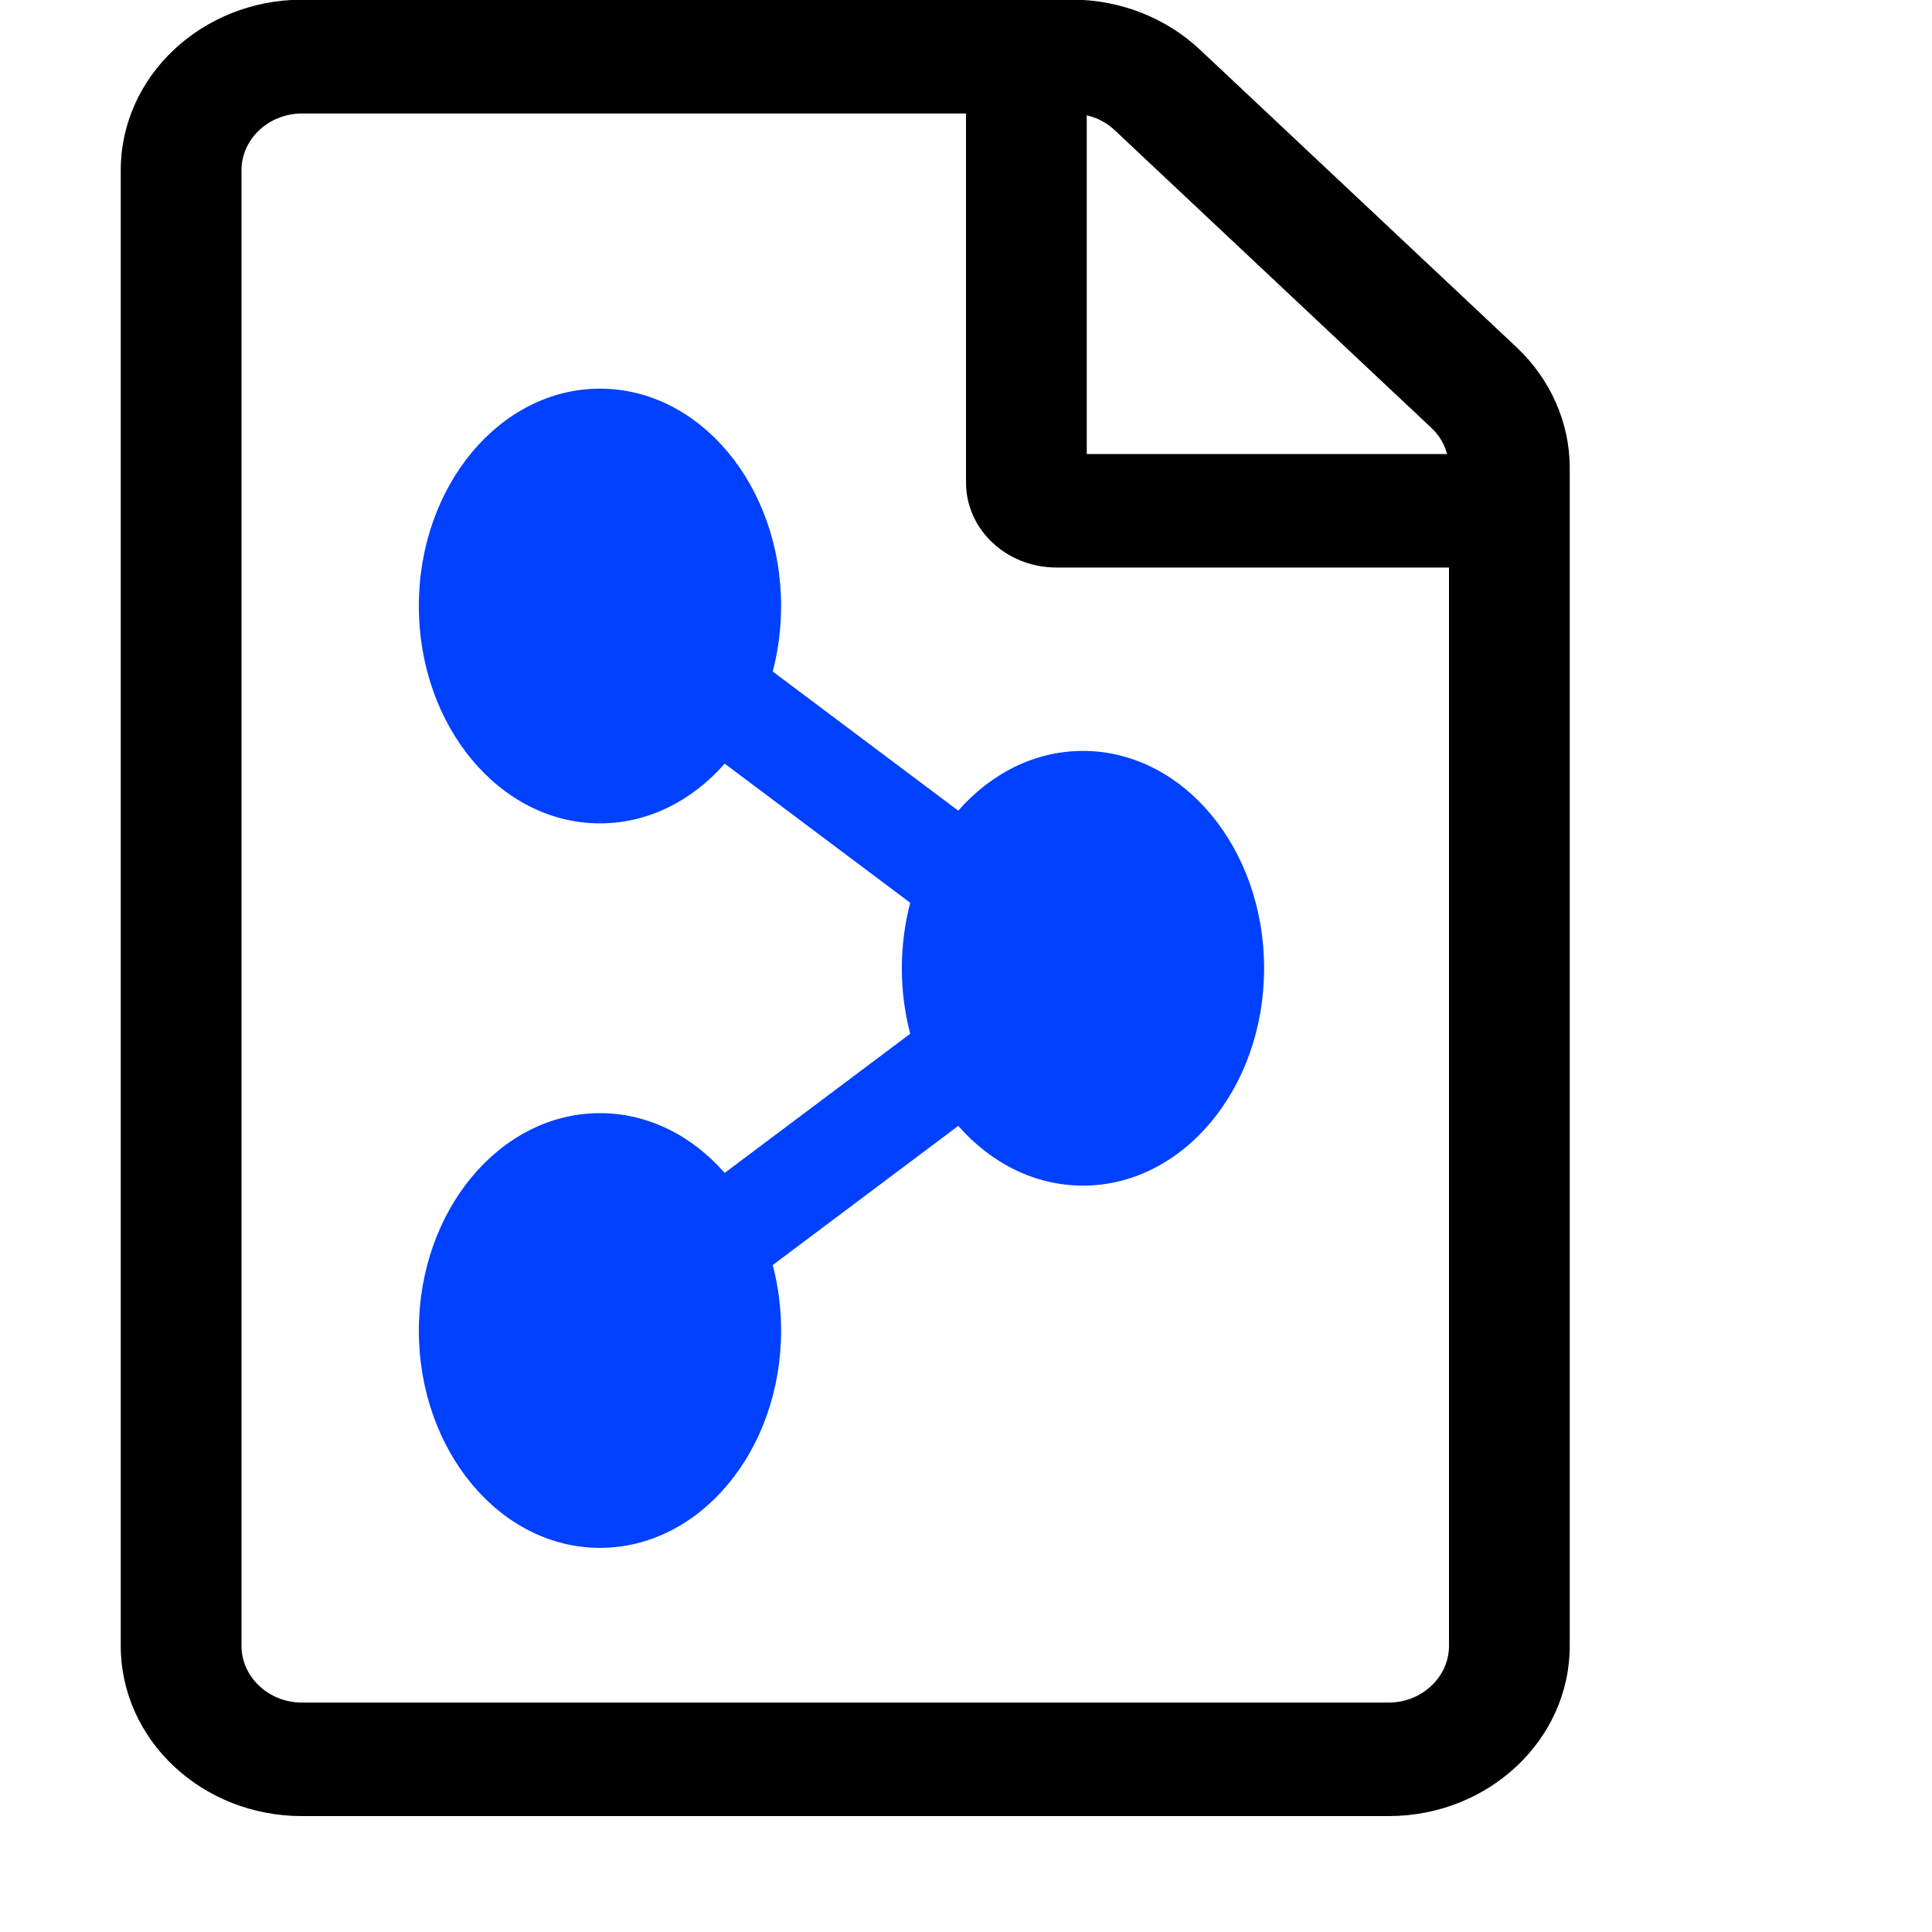
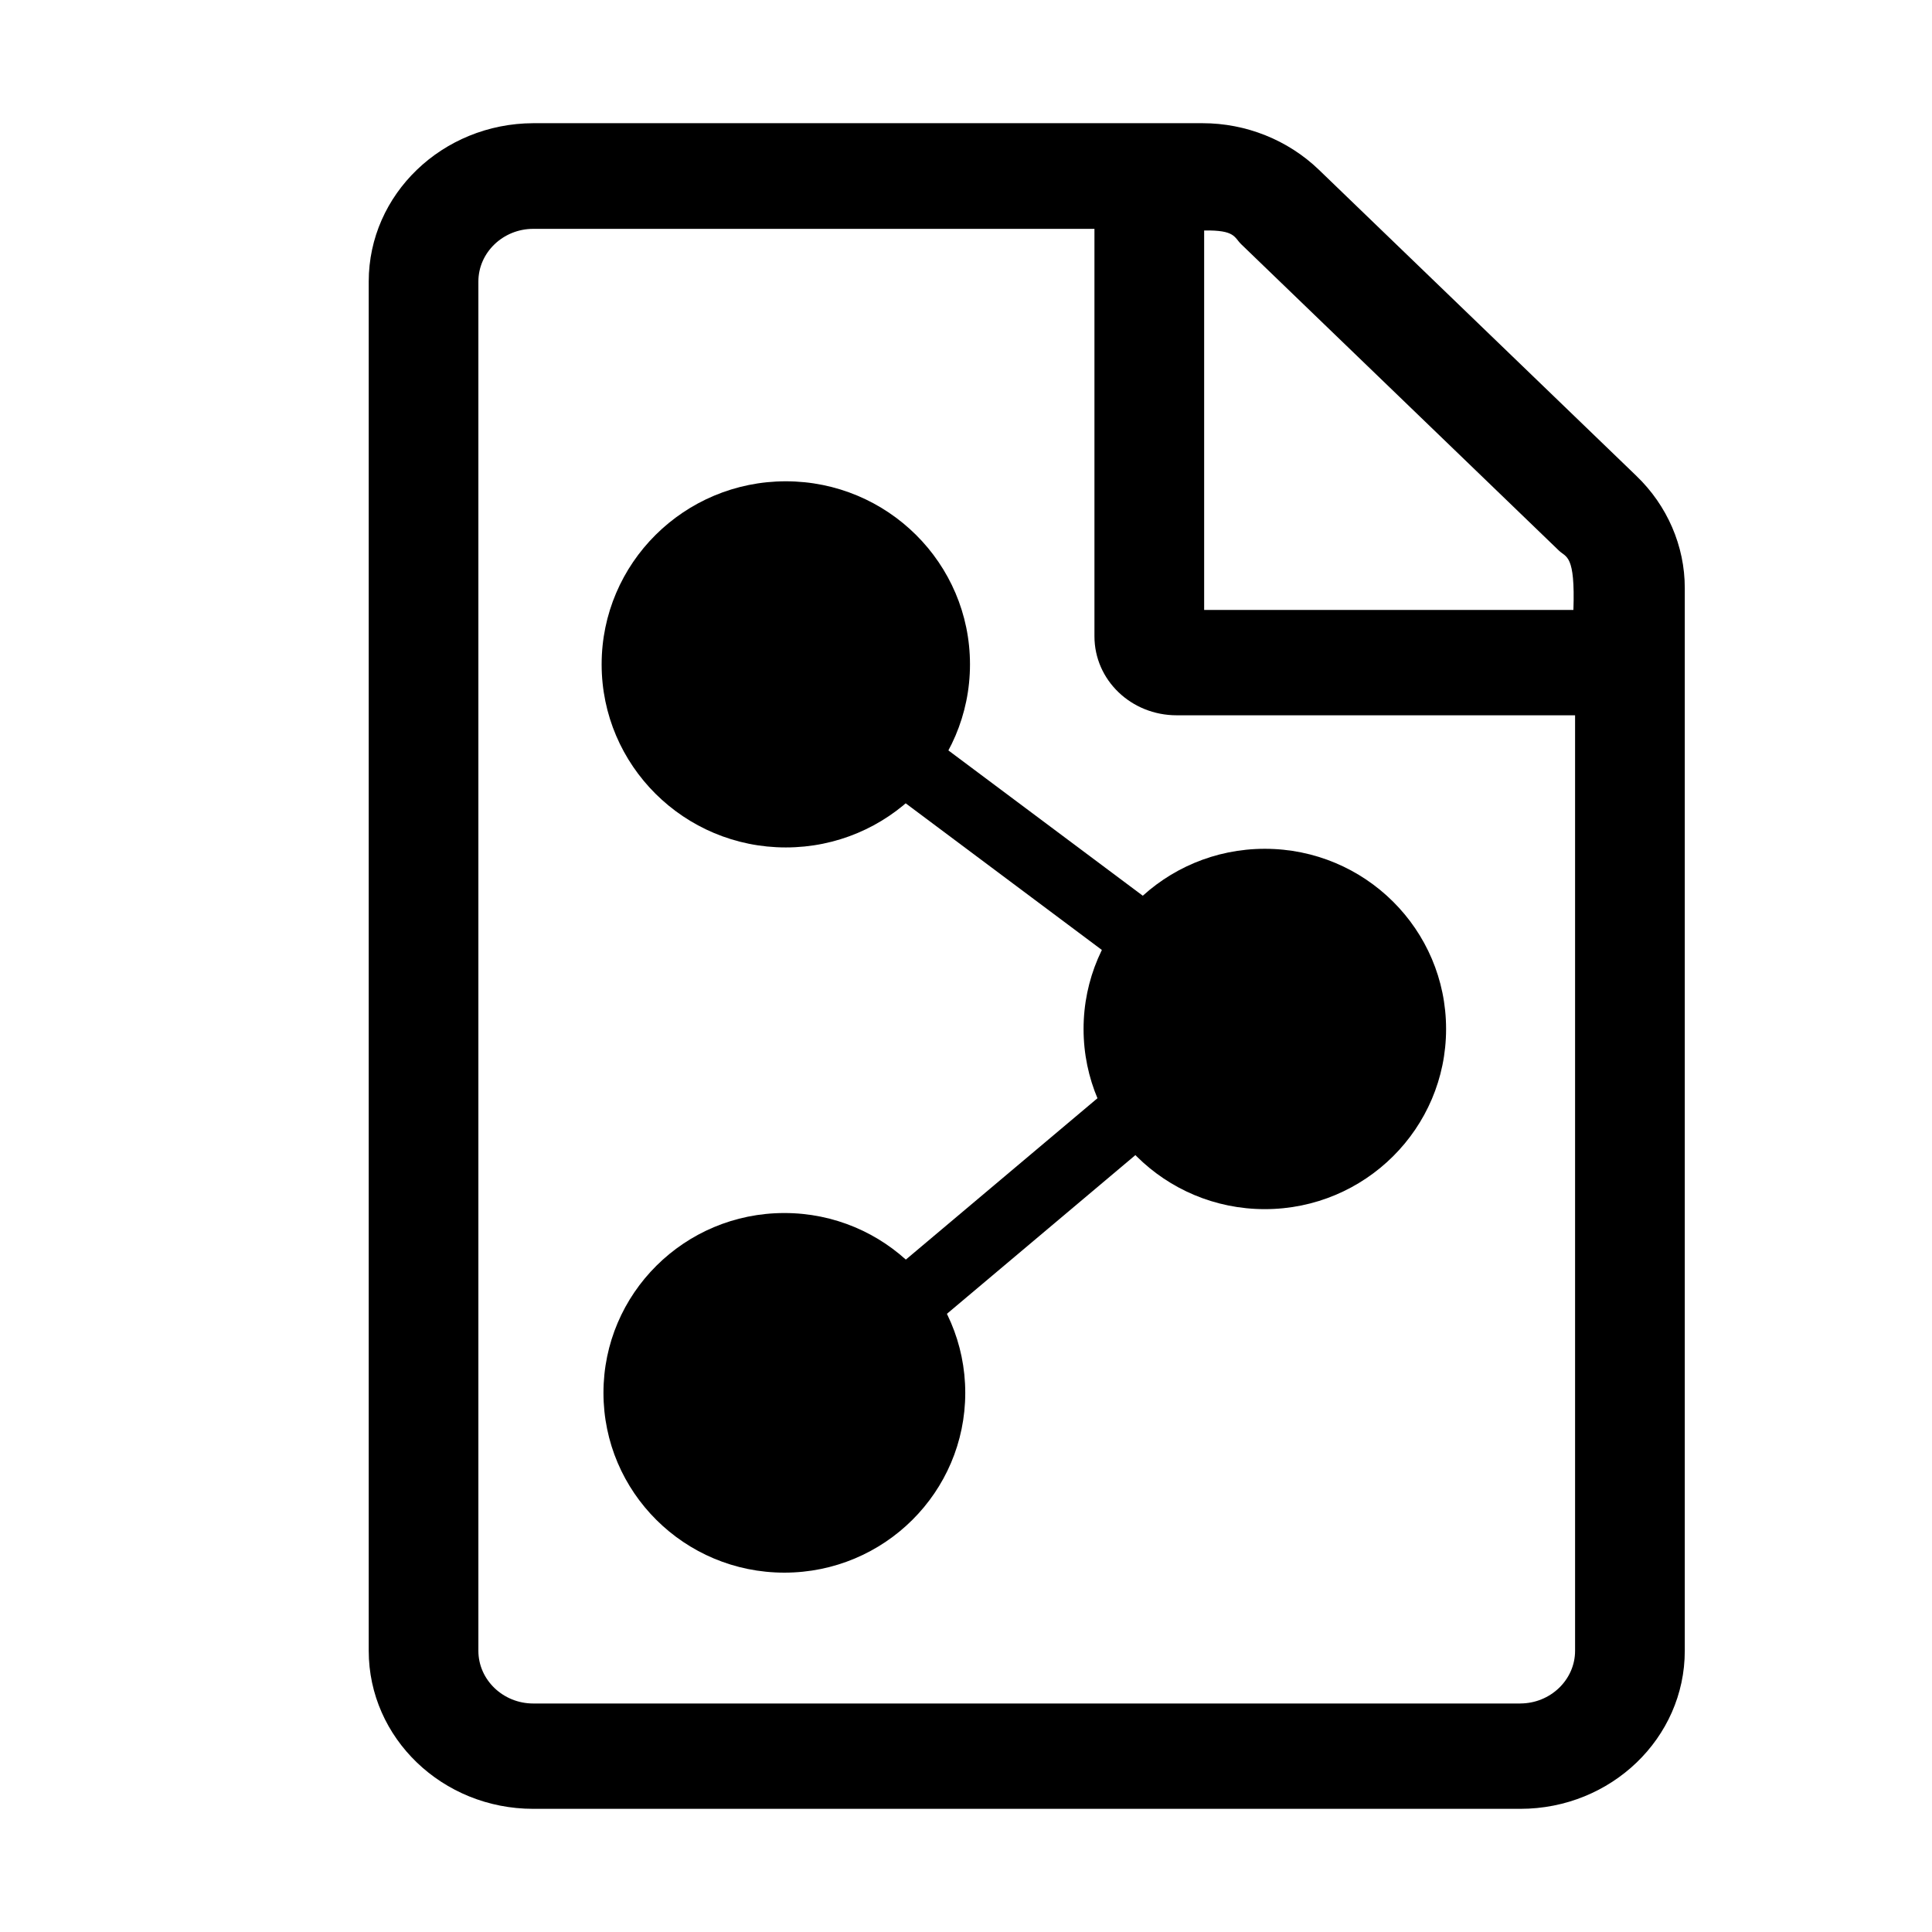
- <svg xmlns="http://www.w3.org/2000/svg" viewBox="0 0 512 512">
-   <style type="text/css">
-    .st0{fill:#0040FF;}
- </style>
-   <path transform="translate(32) scale(1 .94)" d="M369.9 97.9L286 14C277 5 264.8-.1 252.1-.1H48C21.5 0 0 21.5 0 48v416c0 26.5 21.5 48 48 48h288c26.5 0 48-21.5 48-48V131.9c0-12.7-5.1-25-14.1-34zm-22.6 22.7c2.1 2.1 3.5 4.6 4.2 7.4H256V32.5c2.8.7 5.3 2.1 7.4 4.2l83.9 83.9zM336 480H48c-8.8 0-16-7.2-16-16V48c0-8.8 7.2-16 16-16h176v104c0 13.3 10.7 24 24 24h104v304c0 8.8-7.2 16-16 16zm-48-244v-8c0 6.6-5.4 12-12 12" />
-   <path class="st0" transform="translate(335 103) scale(-0.5 0.6)" d="M448 416c0 53.019-42.981 96-96 96s-96-42.981-96-96a95.942 95.942 0 0 1 4.438-28.924l-98.337-61.46C144.887 341.966 121.616 352 96 352c-53.019 0-96-42.981-96-96s42.981-96 96-96c25.616 0 48.887 10.034 66.101 26.385l98.337-61.461A95.942 95.942 0 0 1 256 96c0-53.019 42.981-96 96-96s96 42.981 96 96-42.981 96-96 96c-25.616 0-48.887-10.034-66.101-26.385l-98.337 61.461c5.917 18.75 5.922 39.083 0 57.848l98.337 61.461C303.113 330.034 326.384 320 352 320c53.019 0 96 42.981 96 96z" />
+ <svg xmlns="http://www.w3.org/2000/svg" width="128" height="128" version="1.1" viewBox="0 0 128 128">
+   <style type="text/css">.Invers{fill:#000000;}</style>
+   <path class="Invers" d="m108.42 31.534-21.051-20.297c-2.044-1.963-4.814-3.075-7.697-3.075h-44.344c-6.017 0.022-10.899 4.71-10.899 10.489v90.721c0 5.779 4.882 10.468 10.899 10.468h65.395c6.017 0 10.898-4.689 10.898-10.468v-70.423c0-2.77-1.158-5.452-3.202-7.415zm-5.132 4.95c0.477 0.458 1.082 0.25 0.954 3.928h-24.464v-25.141c2.074-0.039 1.984 0.458 2.461 0.916zm-2.566 76.377h-65.395c-1.998 0-3.633-1.57-3.633-3.489v-90.721c0-1.919 1.635-3.489 3.633-3.489h37.183v26.994c0 2.9 2.43 5.234 5.449 5.234h26.394v61.98c0 1.919-1.635 3.489-3.633 3.489z" style="stroke-width:.223" />
+   <ellipse cx="52.062" cy="44.016" rx="12.202" ry="12.129" />
+   <ellipse cx="83.798" cy="68.172" rx="12.009" ry="11.937" />
+   <ellipse cx="51.966" cy="92.279" rx="11.985" ry="11.913" />
+   <rect transform="rotate(-53.222)" x="-6.703" y="68.194" width="4.501" height="32" />
+   <rect transform="matrix(.64413 .76492 .76492 -.64413 0 0)" x="102.49" y="-14.913" width="4.501" height="32" />
</svg>
